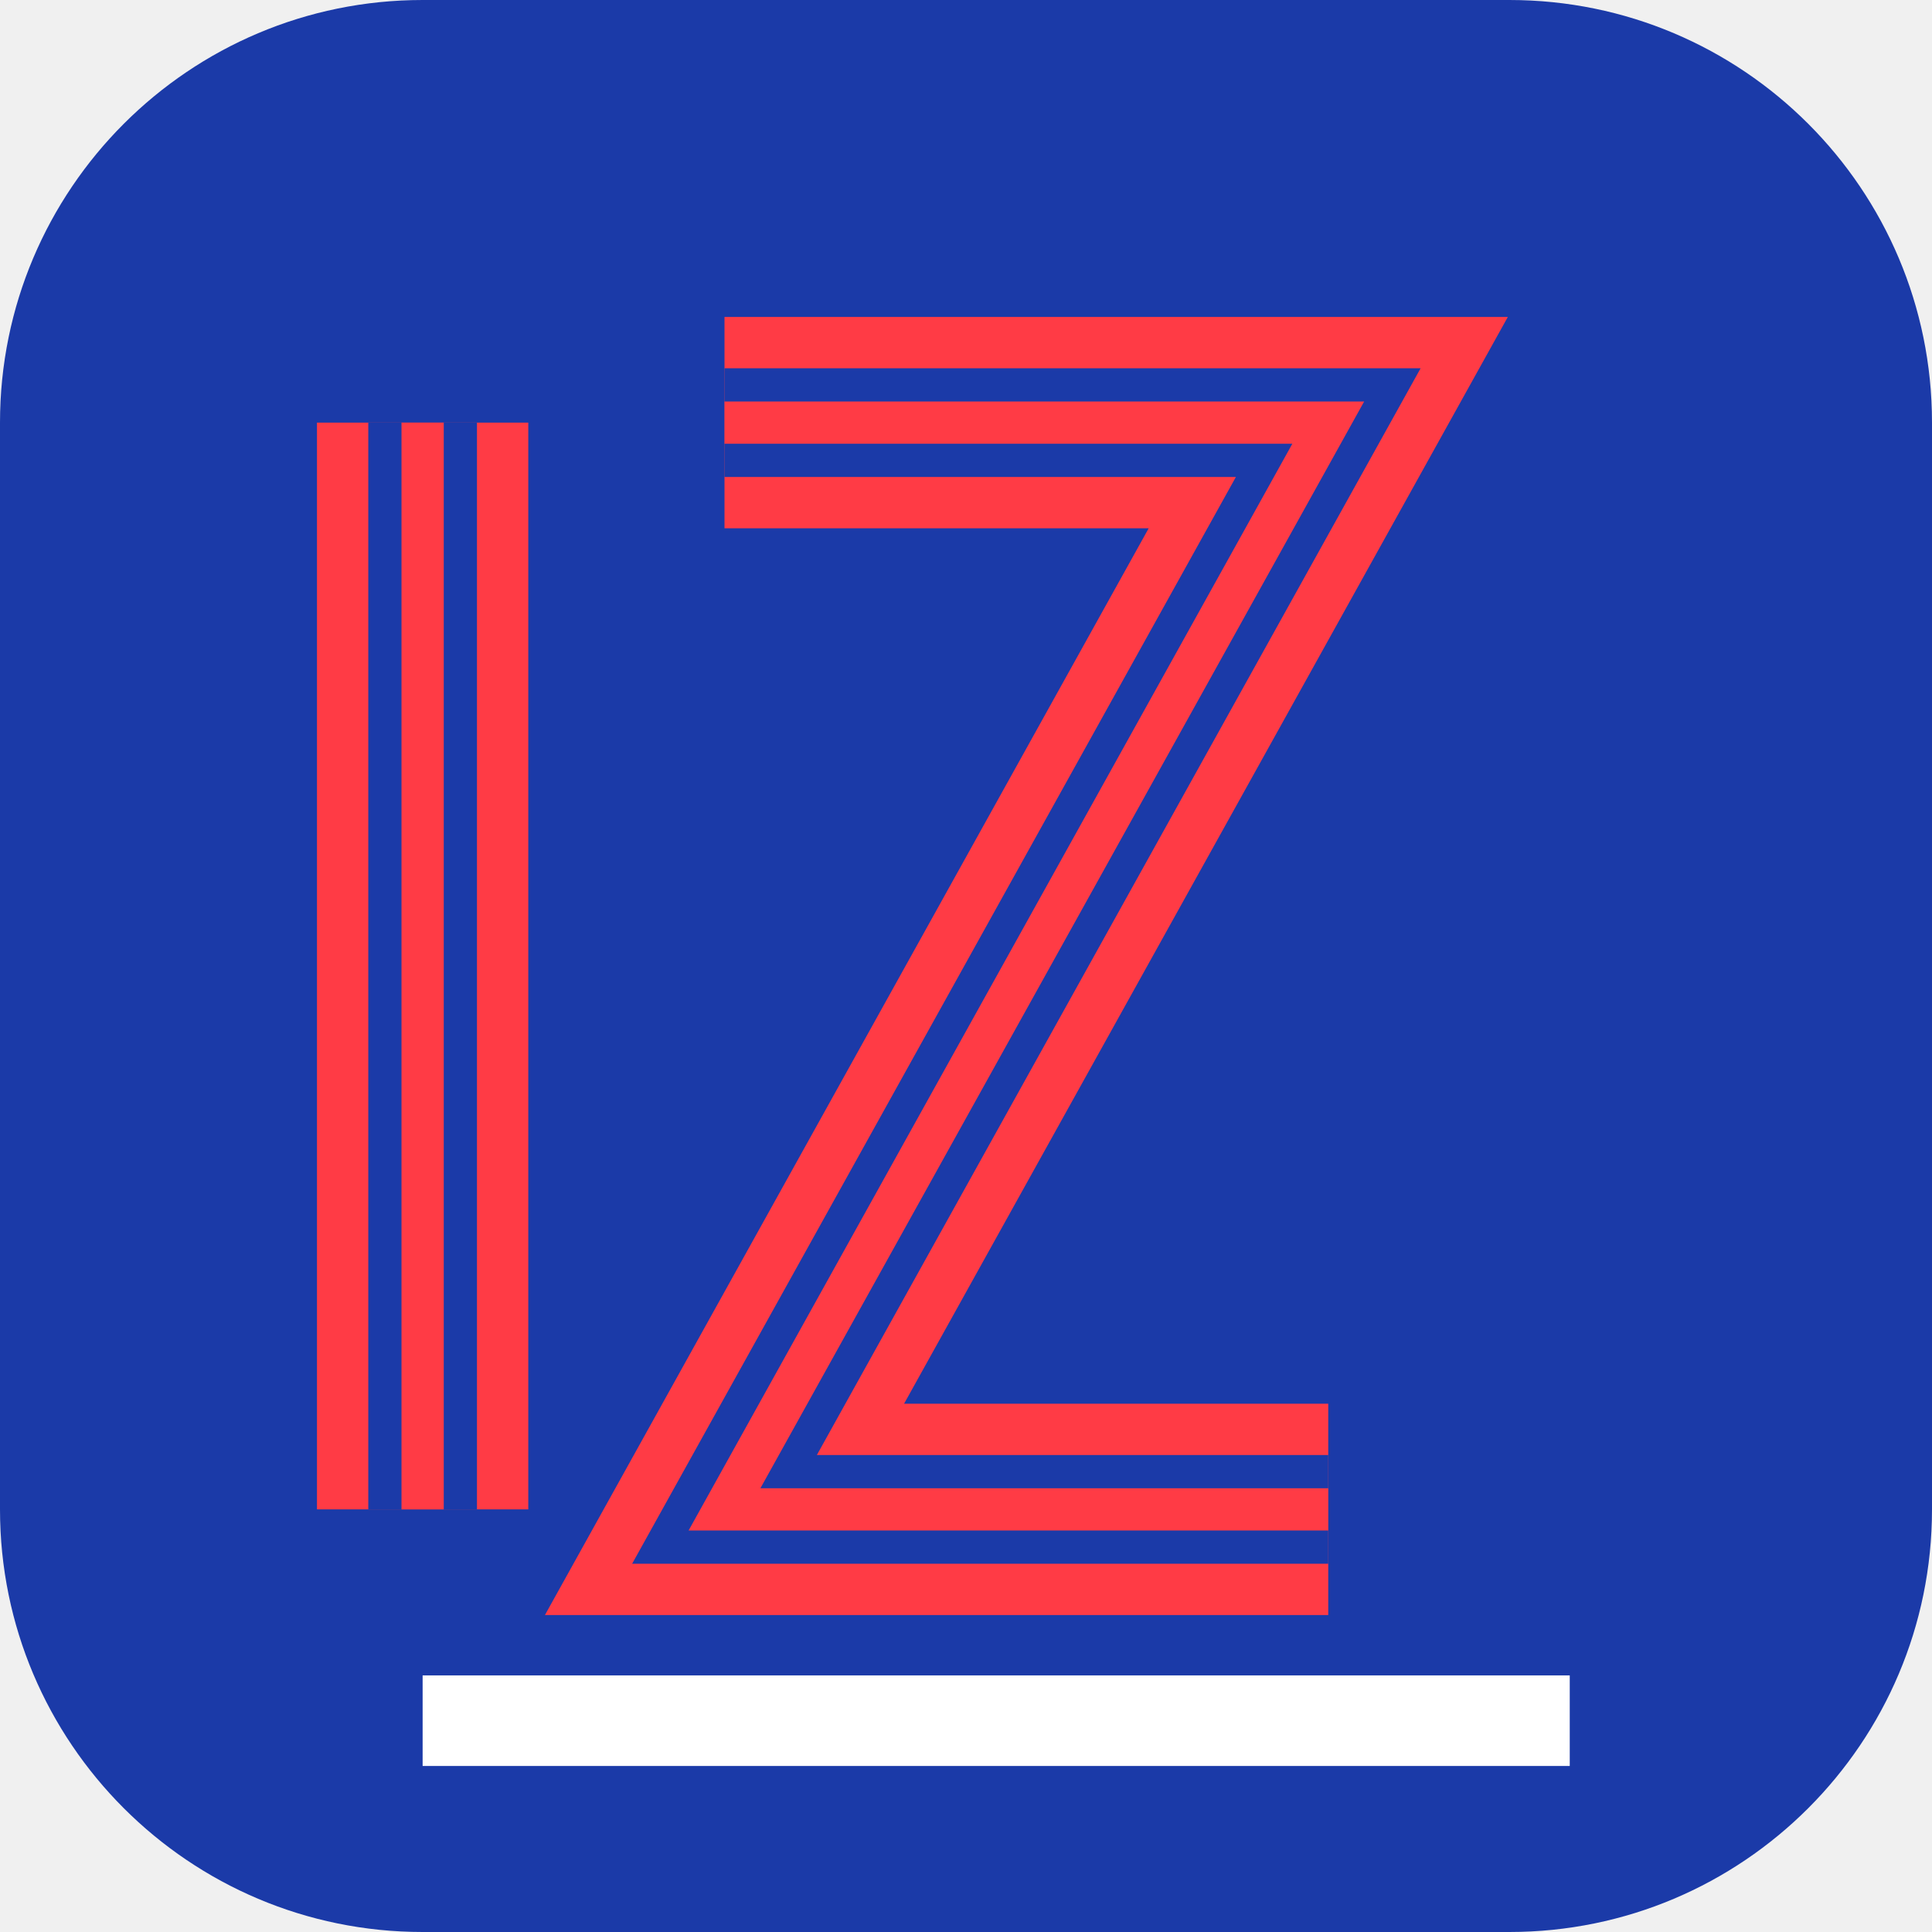
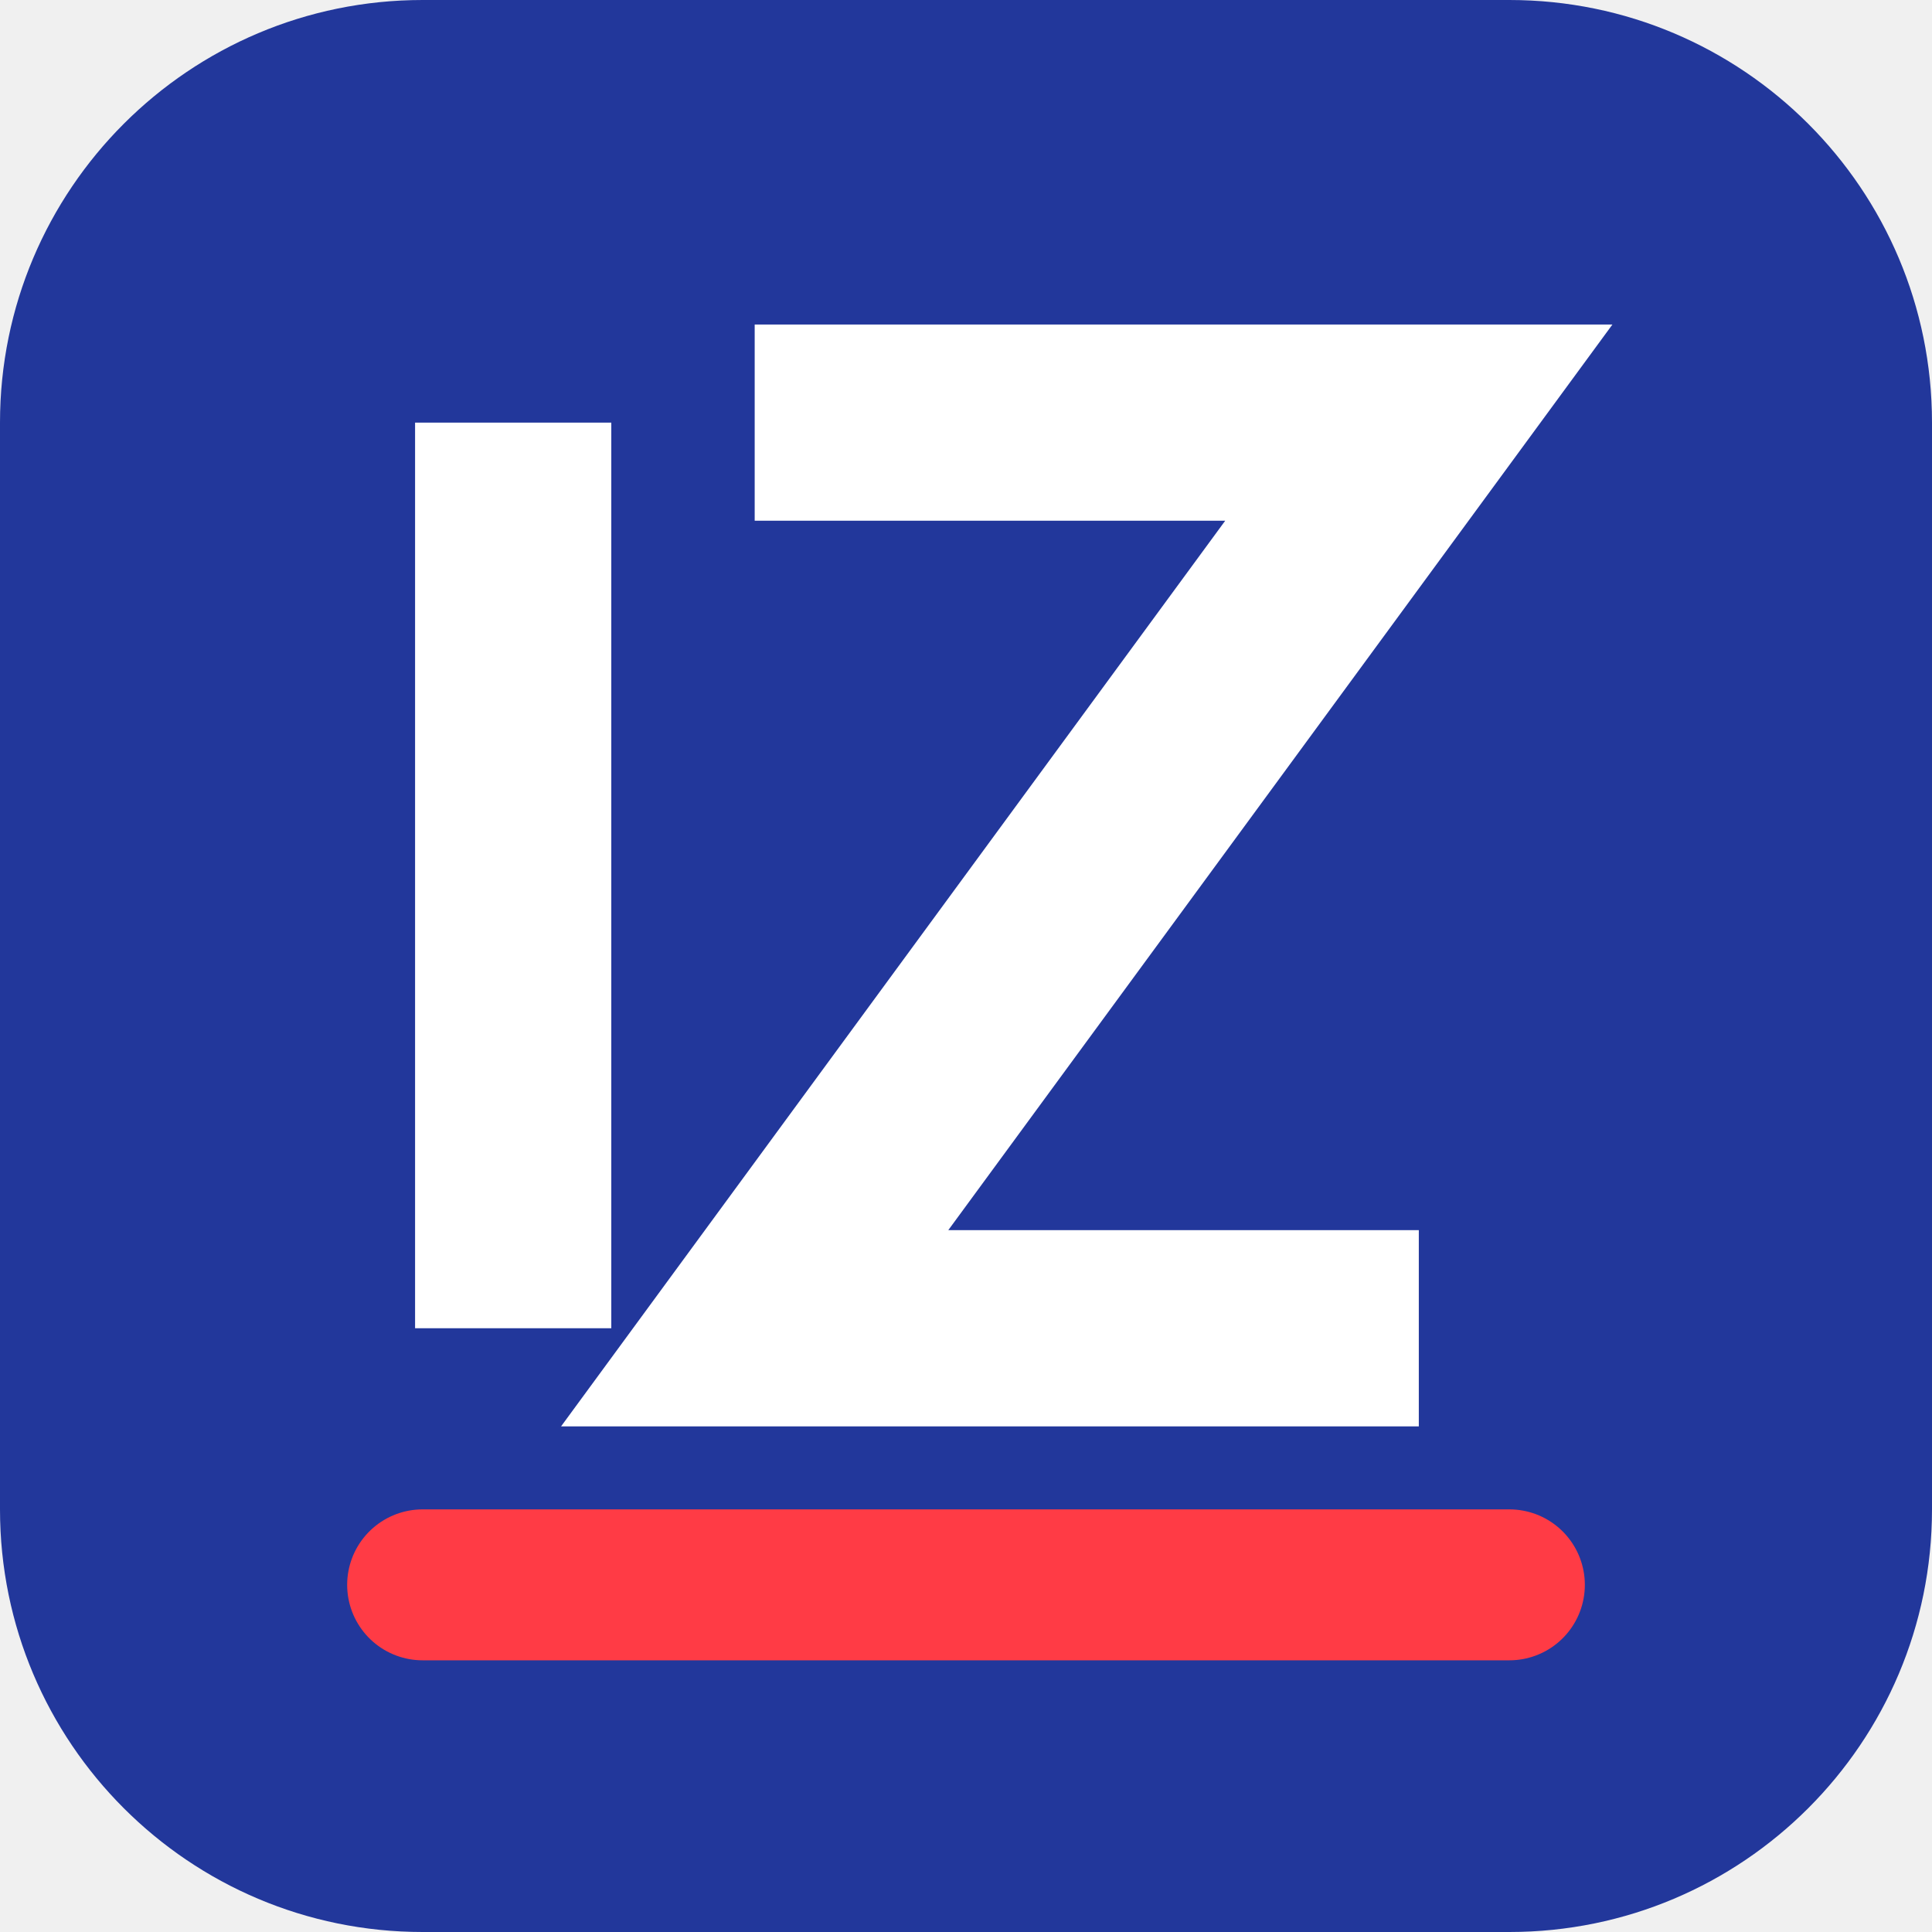
<svg xmlns="http://www.w3.org/2000/svg" viewBox="0 0 64 64">
-   <rect width="64" height="64" rx="14" fill="#1b3aa8" />
+   <rect width="64" height="64" rx="14" fill="#22379b" />
  <g fill="none" stroke-linejoin="miter">
-     <path d="M14 14V50 M24 14H44L24 50H44" stroke="#ff3b45" stroke-width="7" />
-     <path d="M14 14V50 M24 14H44L24 50H44" stroke="#1b3aa8" stroke-width="3.6" />
-     <path d="M14 14V50 M24 14H44L24 50H44" stroke="#ff3b45" stroke-width="1.4" />
-     <path d="M14 57H52" stroke="#fff" stroke-width="3" />
+     <path d="M17 14V44 M25 14H47L25 44H47" stroke="#fff" stroke-width="6.5" />
+     <path d="M14 52.5H50" stroke="#ff3b45" stroke-width="5" stroke-linecap="round" />
  </g>
</svg>
